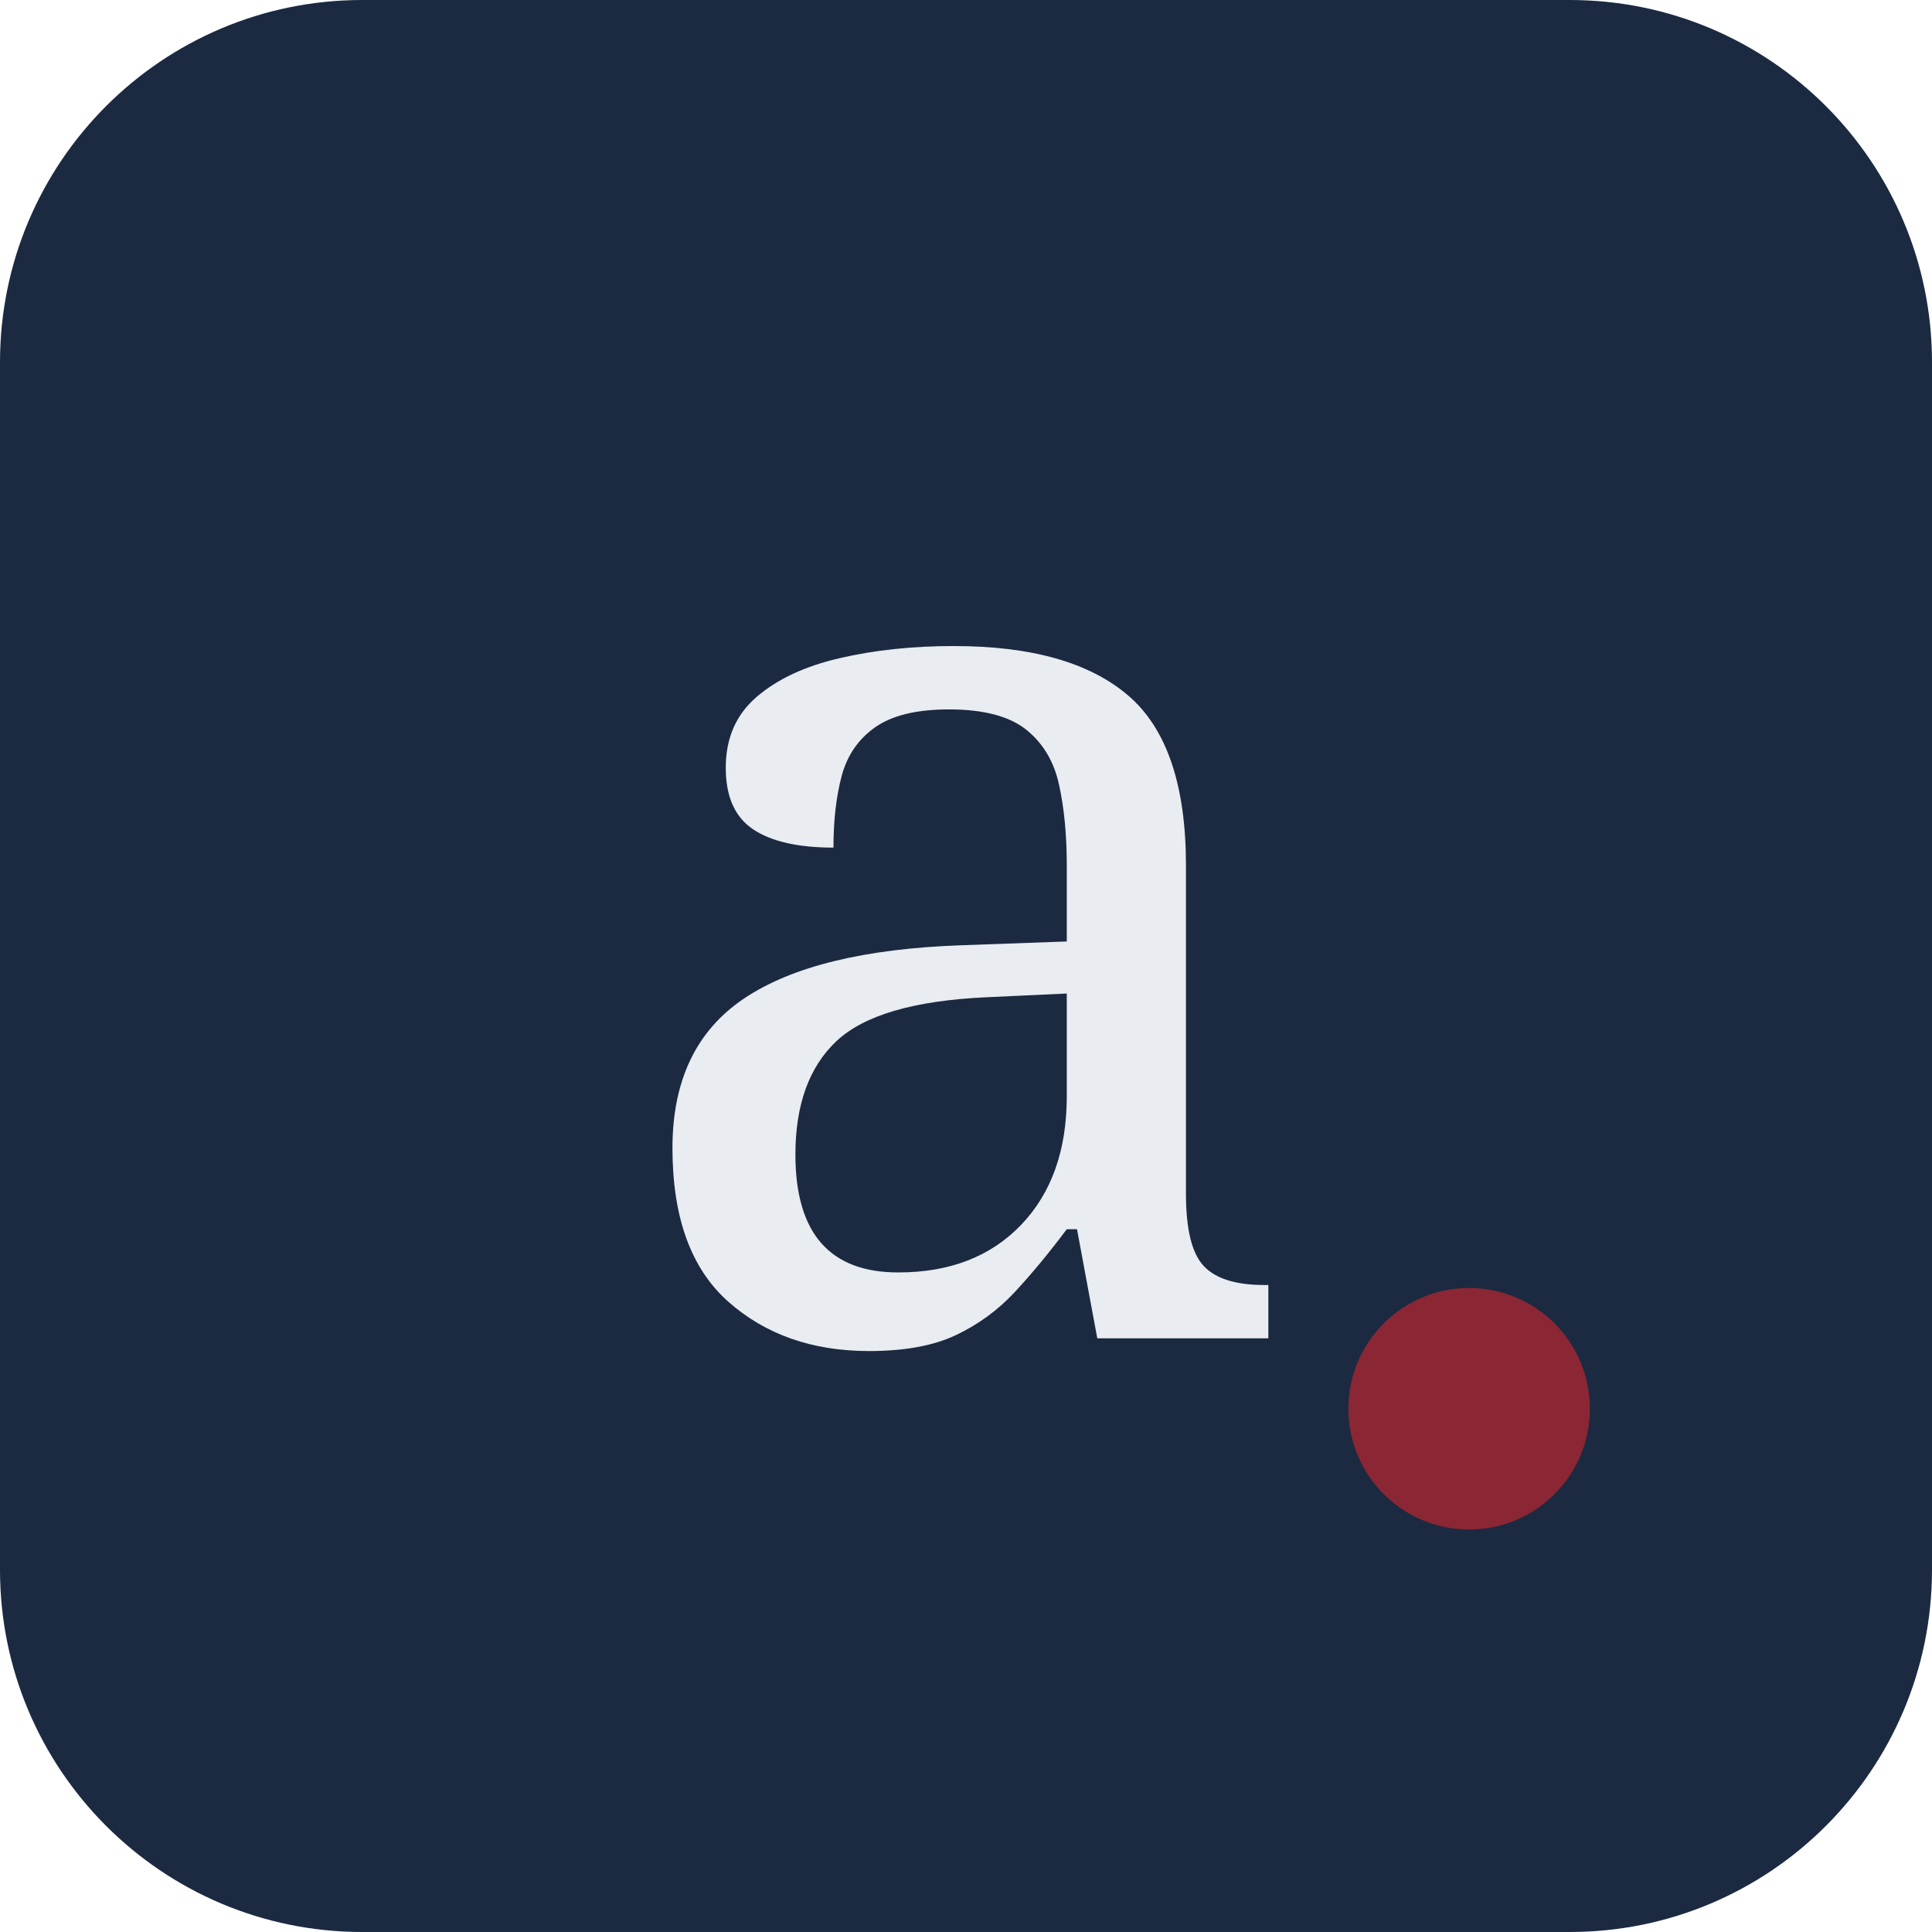
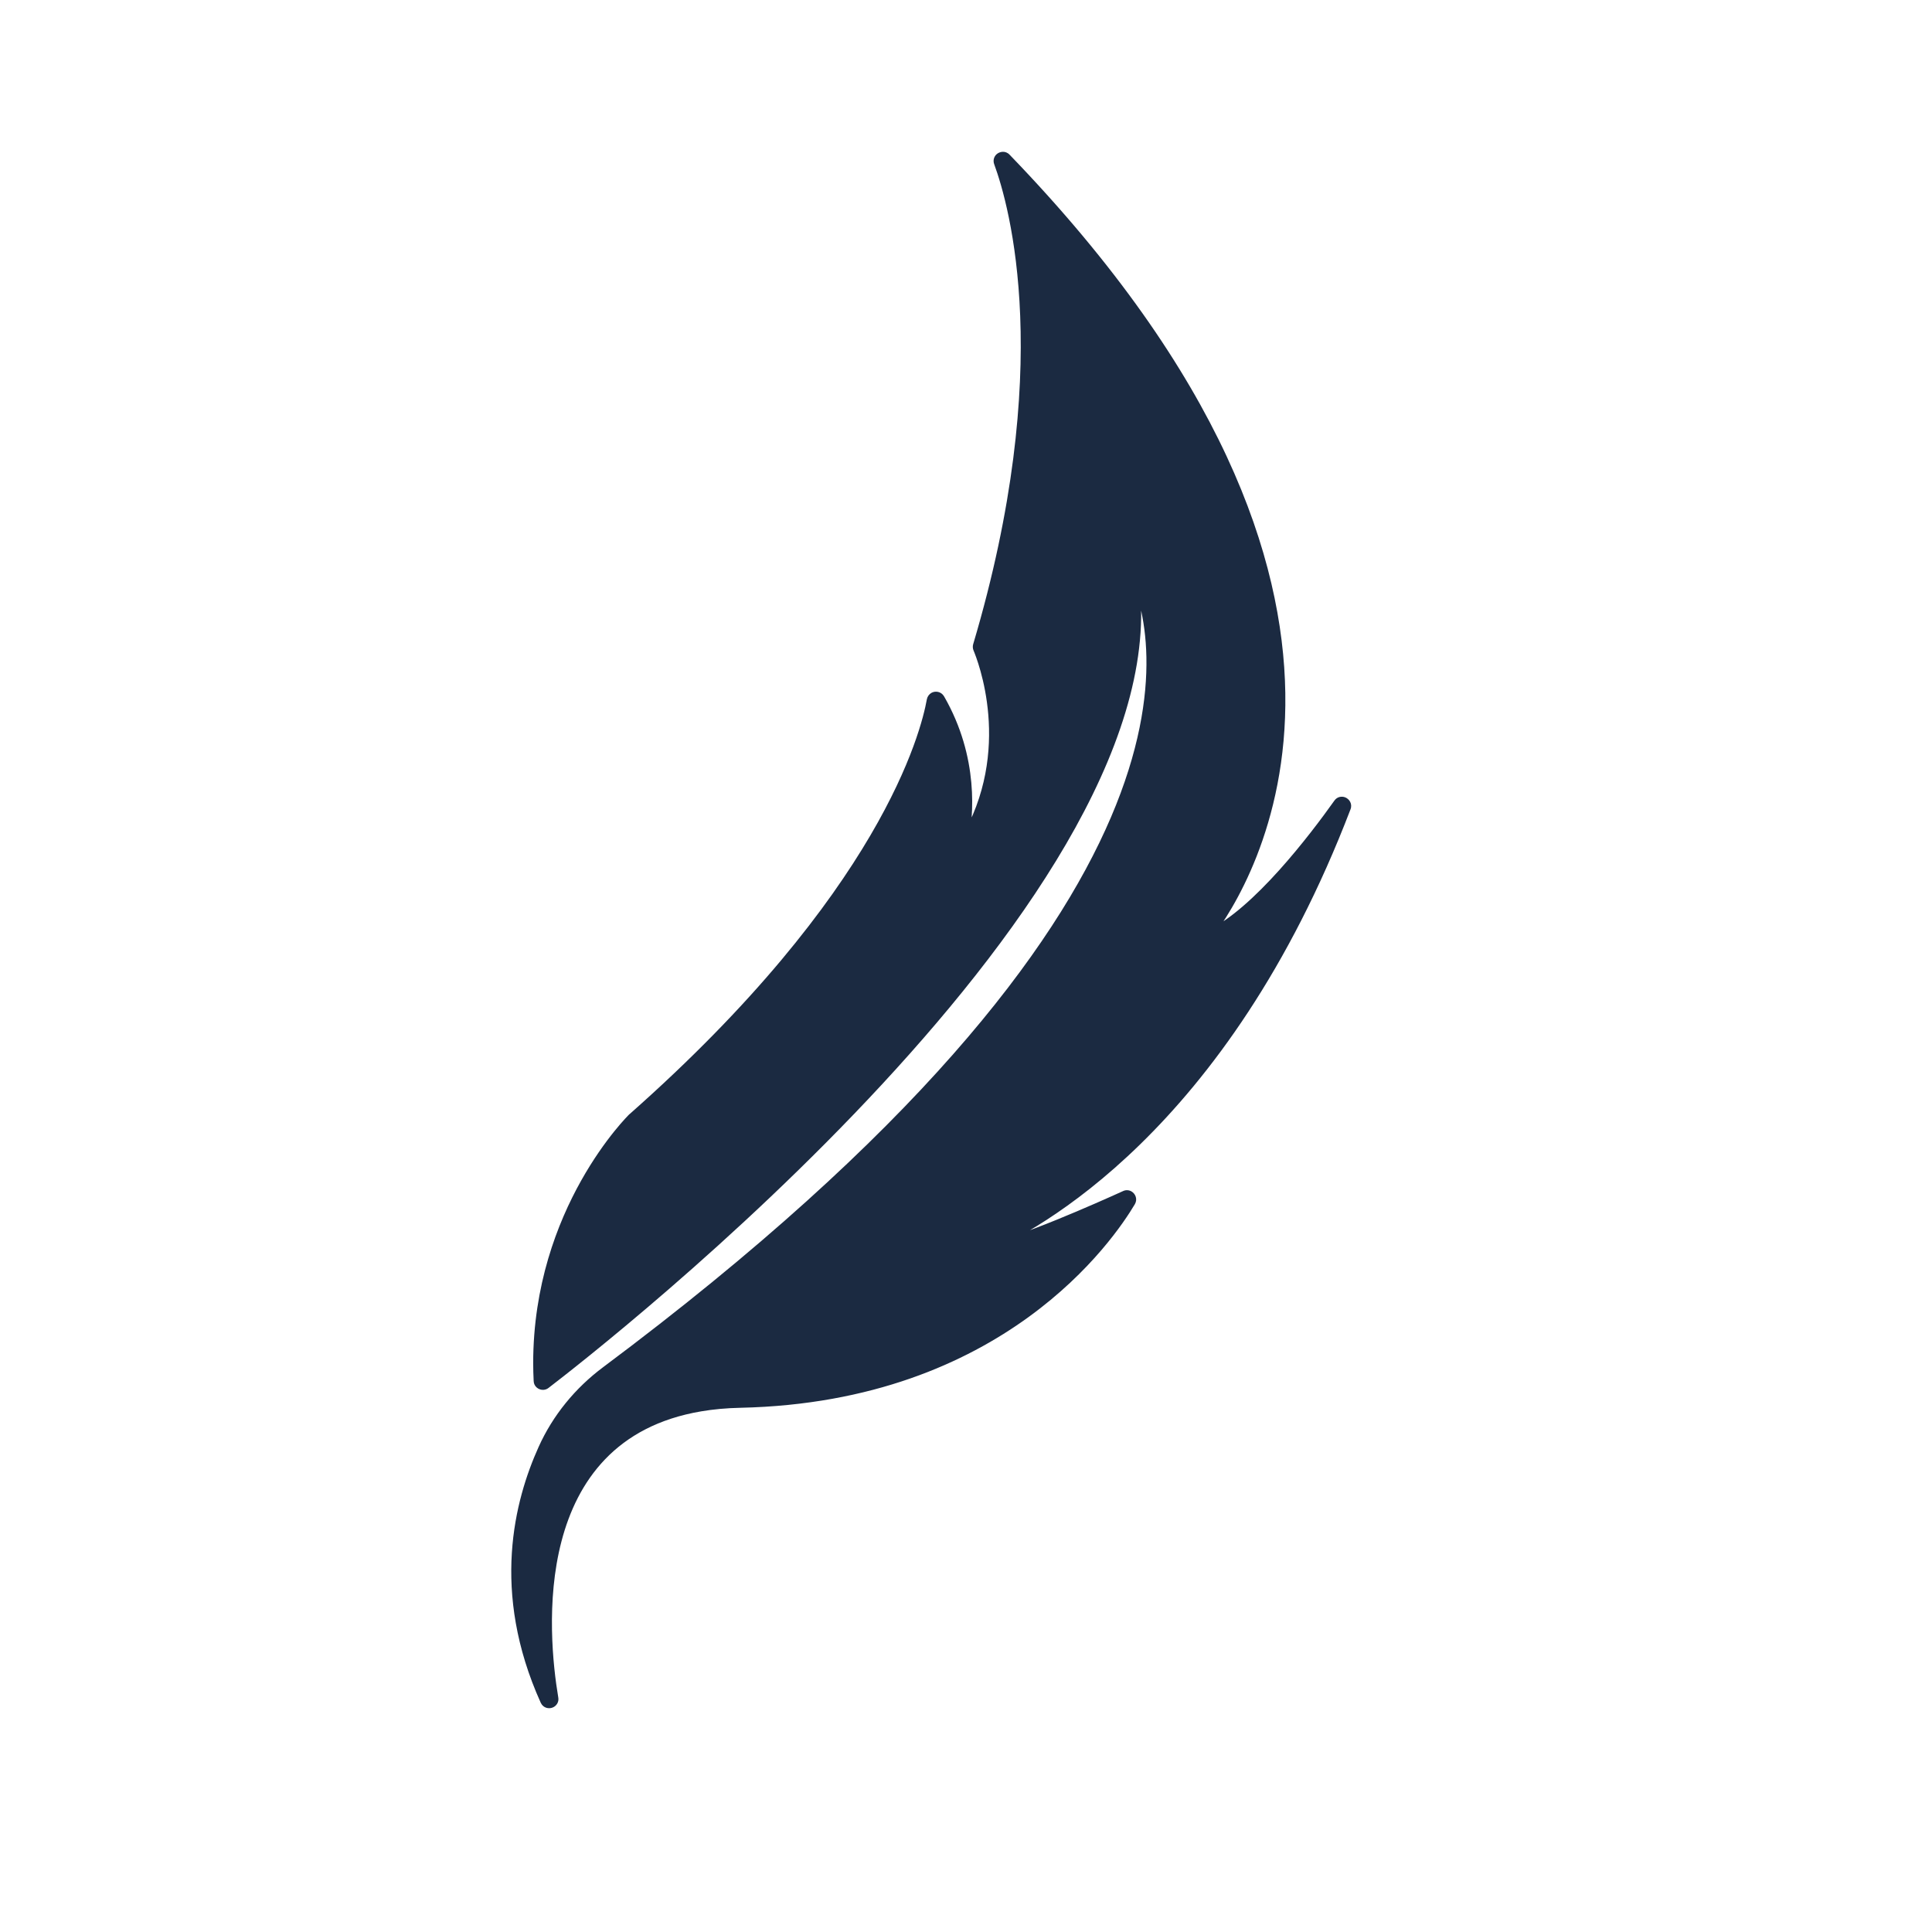
- <svg xmlns="http://www.w3.org/2000/svg" viewBox="0 0 192 192">
-   <rect width="192" height="192" rx="36" fill="#1b2a41" />
-   <text x="96" y="133" text-anchor="middle" fill="#e9ecf1" font-family="Georgia,serif" font-size="126">a</text>
-   <circle cx="146" cy="140" r="12" fill="#8b2634" />
+ <svg xmlns="http://www.w3.org/2000/svg" viewBox="0 0 80 80" width="80" height="80">
+   <style>rect,path{fill:#1b2a41}@media(prefers-color-scheme:dark){rect,path{fill:#e9ecf1}}</style>
+   <defs>
+     <clipPath id="79a4d111c7">
+       <path d="M 186.438 5.551 L 220.73 5.551 L 220.73 69.531 L 186.438 69.531 Z M 186.438 5.551 " clip-rule="nonzero" />
+     </clipPath>
+     <clipPath id="ad8a4bacbf">
+       <path d="M 187.648 69.391 C 187.699 69.5 187.859 69.453 187.84 69.336 C 187.375 66.574 186.477 57.215 195.66 57.012 C 206.414 56.77 210.902 50.145 211.746 48.719 C 211.797 48.633 211.707 48.535 211.617 48.574 C 210.617 49.035 207.164 50.578 205.781 50.805 C 205.664 50.82 205.617 50.66 205.727 50.613 C 207.684 49.777 215.57 45.688 220.66 32.41 C 220.699 32.301 220.551 32.219 220.484 32.316 C 219.496 33.707 217.105 36.863 215.086 37.805 C 214.992 37.848 214.902 37.734 214.965 37.652 C 216.488 35.664 224.16 23.781 206.598 5.602 C 206.523 5.523 206.395 5.602 206.434 5.703 C 207.082 7.473 208.988 14.238 205.566 25.758 C 205.562 25.777 205.562 25.801 205.57 25.824 C 205.738 26.211 207.293 30.09 204.996 33.922 C 204.941 34.02 204.793 33.961 204.816 33.852 C 205.027 32.789 205.254 30.422 203.844 27.973 C 203.797 27.891 203.676 27.914 203.656 28.004 C 203.406 29.414 201.707 36.109 191.262 45.34 C 191.262 45.34 187.062 49.422 187.379 56.176 C 187.383 56.254 187.477 56.297 187.539 56.25 C 189.688 54.605 214.035 35.625 211.828 22.723 C 211.809 22.609 211.969 22.559 212.02 22.664 C 213.219 25.266 216.09 36.457 190.141 55.84 C 189.027 56.672 188.129 57.77 187.559 59.035 C 186.594 61.184 185.613 64.875 187.648 69.395 " clip-rule="nonzero" />
+     </clipPath>
+     <clipPath id="b1f9e49407">
+       <rect x="0" width="35" y="0" height="65" />
+     </clipPath>
+     <clipPath id="8feb9eb61a">
+       <path d="M 0.438 0.551 L 34.73 0.551 L 34.73 64.531 L 0.438 64.531 Z M 0.438 0.551 " clip-rule="nonzero" />
+     </clipPath>
+     <clipPath id="58b2936b2e">
+       <path d="M 1.648 64.391 C 1.699 64.5 1.859 64.453 1.84 64.336 C 1.375 61.574 0.477 52.215 9.66 52.012 C 20.414 51.77 24.902 45.145 25.746 43.719 C 25.797 43.633 25.707 43.535 25.617 43.574 C 24.617 44.035 21.164 45.578 19.781 45.805 C 19.664 45.82 19.617 45.66 19.727 45.613 C 21.684 44.777 29.57 40.688 34.66 27.41 C 34.699 27.301 34.551 27.219 34.484 27.316 C 33.496 28.707 31.105 31.863 29.086 32.805 C 28.992 32.848 28.902 32.734 28.965 32.652 C 30.488 30.664 38.16 18.781 20.598 0.602 C 20.523 0.523 20.395 0.602 20.434 0.703 C 21.082 2.473 22.988 9.238 19.566 20.758 C 19.562 20.777 19.562 20.801 19.57 20.824 C 19.738 21.211 21.293 25.09 18.996 28.922 C 18.941 29.02 18.793 28.961 18.816 28.852 C 19.027 27.789 19.254 25.422 17.844 22.973 C 17.797 22.891 17.676 22.914 17.656 23.004 C 17.406 24.414 15.707 31.109 5.262 40.34 C 5.262 40.34 1.062 44.422 1.379 51.176 C 1.383 51.254 1.477 51.297 1.539 51.25 C 3.688 49.605 28.035 30.625 25.828 17.723 C 25.809 17.609 25.969 17.559 26.02 17.664 C 27.219 20.266 30.09 31.457 4.141 50.84 C 3.027 51.672 2.129 52.77 1.559 54.035 C 0.594 56.184 -0.387 59.875 1.648 64.395 " clip-rule="nonzero" />
+     </clipPath>
+     <clipPath id="af8defd5d4">
+       <path d="M 186.117 5.227 L 220.973 5.227 L 220.973 69.773 L 186.117 69.773 Z M 186.117 5.227 " clip-rule="nonzero" />
+     </clipPath>
+     <clipPath id="91c0dc41d4">
+       <path d="M 187.906 69.277 C 187.859 69.168 187.738 69.152 187.668 69.184 C 187.602 69.215 187.547 69.293 187.562 69.383 C 187.137 66.871 186.238 58.184 193.941 56.887 C 194.473 56.797 195.043 56.742 195.656 56.727 C 206.273 56.492 210.684 49.957 211.504 48.574 C 211.445 48.676 211.496 48.781 211.566 48.824 C 211.617 48.852 211.68 48.859 211.734 48.832 C 210.75 49.281 207.258 50.848 205.828 51.082 C 205.582 51.125 205.414 50.941 205.387 50.766 C 205.363 50.613 205.434 50.434 205.613 50.352 L 205.727 50.613 L 205.613 50.352 C 207.516 49.539 215.336 45.504 220.395 32.309 L 220.66 32.406 L 220.395 32.309 C 220.352 32.422 220.43 32.516 220.5 32.543 C 220.566 32.566 220.66 32.551 220.715 32.477 L 220.484 32.312 L 220.715 32.477 C 219.742 33.852 217.305 37.078 215.207 38.059 L 215.086 37.801 L 215.207 38.059 C 214.988 38.16 214.773 38.035 214.695 37.871 C 214.641 37.754 214.645 37.602 214.738 37.477 C 216.191 35.582 223.848 23.863 206.395 5.793 C 206.477 5.879 206.594 5.855 206.652 5.801 C 206.699 5.754 206.727 5.676 206.699 5.602 C 207.367 7.426 209.277 14.254 205.84 25.836 L 205.566 25.754 L 205.84 25.832 C 205.848 25.797 205.848 25.75 205.832 25.711 L 205.57 25.82 L 205.832 25.711 C 206.004 26.117 207.609 30.109 205.242 34.066 L 204.996 33.922 L 205.242 34.066 C 205.113 34.277 204.867 34.285 204.715 34.195 C 204.59 34.121 204.504 33.973 204.539 33.793 L 204.816 33.848 L 204.539 33.793 C 204.742 32.766 204.961 30.477 203.598 28.109 L 203.844 27.969 L 203.598 28.109 C 203.656 28.211 203.773 28.219 203.848 28.18 C 203.891 28.152 203.926 28.105 203.938 28.051 L 203.656 28 L 203.938 28.051 C 203.672 29.527 201.938 36.277 191.449 45.547 L 191.262 45.336 L 191.457 45.539 C 191.477 45.52 187.645 49.242 187.645 55.445 C 187.645 55.68 187.648 55.918 187.66 56.156 L 187.379 56.168 L 187.66 56.156 C 187.656 56.043 187.562 55.977 187.469 55.98 C 187.434 55.984 187.398 55.996 187.367 56.02 L 187.539 56.242 L 187.367 56.02 C 189.598 54.316 213.719 35.461 211.551 22.77 L 211.828 22.723 L 211.551 22.77 C 211.508 22.523 211.691 22.359 211.863 22.328 C 212.016 22.305 212.191 22.367 212.273 22.547 C 213.559 25.328 216.297 36.652 190.309 56.066 C 189.23 56.871 188.367 57.93 187.816 59.152 C 186.871 61.25 185.91 64.852 187.906 69.277 M 187.391 69.508 L 187.648 69.391 L 187.391 69.508 C 185.309 64.895 186.312 61.113 187.301 58.918 L 187.559 59.035 L 187.301 58.918 C 187.891 57.605 188.82 56.473 189.973 55.613 L 190.141 55.84 L 189.973 55.613 C 215.879 36.262 212.875 25.199 211.762 22.781 L 212.02 22.664 L 211.762 22.781 C 211.801 22.867 211.891 22.898 211.961 22.887 C 212.031 22.875 212.129 22.797 212.109 22.676 C 214.352 35.789 189.773 54.891 187.711 56.473 C 187.648 56.523 187.57 56.547 187.496 56.551 C 187.305 56.559 187.105 56.414 187.098 56.188 C 187.086 55.938 187.078 55.691 187.078 55.449 C 187.078 49.016 191.047 45.152 191.062 45.137 C 191.066 45.133 191.07 45.129 191.074 45.129 C 201.477 35.934 203.141 29.293 203.379 27.957 C 203.402 27.84 203.473 27.746 203.566 27.691 C 203.727 27.598 203.969 27.629 204.09 27.832 C 205.547 30.363 205.312 32.809 205.094 33.906 C 205.109 33.824 205.062 33.75 205.008 33.715 C 204.941 33.676 204.82 33.672 204.754 33.777 C 206.973 30.07 205.469 26.309 205.312 25.934 C 205.277 25.852 205.273 25.758 205.297 25.676 C 208.699 14.219 206.797 7.516 206.168 5.801 L 206.434 5.703 L 206.168 5.801 C 206.109 5.645 206.16 5.488 206.258 5.395 C 206.387 5.27 206.633 5.227 206.801 5.402 L 206.598 5.598 L 206.801 5.402 C 224.477 23.703 216.785 35.738 215.188 37.824 L 214.965 37.652 L 215.188 37.824 C 215.23 37.766 215.234 37.691 215.211 37.633 C 215.176 37.559 215.074 37.496 214.969 37.547 C 216.906 36.645 219.254 33.559 220.254 32.152 C 220.367 31.988 220.559 31.961 220.699 32.016 C 220.863 32.078 221.012 32.277 220.922 32.512 C 215.805 45.871 207.855 50.012 205.836 50.875 C 205.922 50.836 205.957 50.746 205.945 50.676 C 205.934 50.598 205.855 50.504 205.738 50.523 L 205.781 50.805 L 205.738 50.523 C 207.074 50.305 210.48 48.785 211.504 48.32 L 211.621 48.574 L 211.504 48.32 C 211.625 48.262 211.754 48.277 211.855 48.336 C 212.016 48.43 212.113 48.656 211.992 48.863 L 211.746 48.719 L 211.992 48.863 C 211.121 50.332 206.559 57.051 195.668 57.293 L 195.664 57.012 L 195.668 57.293 C 195.082 57.305 194.539 57.355 194.035 57.441 C 186.945 58.637 187.672 66.641 188.117 69.289 L 187.84 69.336 L 188.117 69.289 C 188.152 69.48 188.039 69.637 187.898 69.699 C 187.738 69.773 187.496 69.734 187.391 69.508 Z M 187.391 69.508 " clip-rule="nonzero" />
+     </clipPath>
+     <clipPath id="e89d1c4874">
+       <rect x="0" width="35" y="0" height="65" />
+     </clipPath>
+     <clipPath id="7b2367b6d2">
+       <path d="M 0.117 0.227 L 34.973 0.227 L 34.973 64.773 L 0.117 64.773 Z M 0.117 0.227 " clip-rule="nonzero" />
+     </clipPath>
+     <clipPath id="5523a5877a">
+       <path d="M 1.906 64.277 C 1.859 64.168 1.738 64.152 1.668 64.184 C 1.602 64.215 1.547 64.293 1.562 64.383 C 1.137 61.871 0.238 53.184 7.941 51.887 C 8.473 51.797 9.043 51.742 9.656 51.727 C 20.273 51.492 24.684 44.957 25.504 43.574 C 25.445 43.676 25.496 43.781 25.566 43.824 C 25.617 43.852 25.68 43.859 25.734 43.832 C 24.75 44.281 21.258 45.848 19.828 46.082 C 19.582 46.125 19.414 45.941 19.387 45.766 C 19.363 45.613 19.434 45.434 19.613 45.352 L 19.727 45.613 L 19.613 45.352 C 21.516 44.539 29.336 40.504 34.395 27.309 L 34.66 27.406 L 34.395 27.309 C 34.352 27.422 34.43 27.516 34.5 27.543 C 34.566 27.566 34.66 27.551 34.715 27.477 L 34.484 27.312 L 34.715 27.477 C 33.742 28.852 31.305 32.078 29.207 33.059 L 29.086 32.801 L 29.207 33.059 C 28.988 33.16 28.773 33.035 28.695 32.871 C 28.641 32.754 28.645 32.602 28.738 32.477 C 30.191 30.582 37.848 18.863 20.395 0.793 C 20.477 0.879 20.594 0.855 20.652 0.801 C 20.699 0.754 20.727 0.676 20.699 0.602 C 21.367 2.426 23.277 9.254 19.84 20.836 L 19.566 20.754 L 19.84 20.832 C 19.848 20.797 19.848 20.75 19.832 20.711 L 19.57 20.82 L 19.832 20.711 C 20.004 21.117 21.609 25.109 19.242 29.066 L 18.996 28.922 L 19.242 29.066 C 19.113 29.277 18.867 29.285 18.715 29.195 C 18.59 29.121 18.504 28.973 18.539 28.793 L 18.816 28.848 L 18.539 28.793 C 18.742 27.766 18.961 25.477 17.598 23.109 L 17.844 22.969 L 17.598 23.109 C 17.656 23.211 17.773 23.219 17.848 23.18 C 17.891 23.152 17.926 23.105 17.938 23.051 L 17.656 23 L 17.938 23.051 C 17.672 24.527 15.938 31.277 5.449 40.547 L 5.262 40.336 L 5.457 40.539 C 5.477 40.52 1.645 44.242 1.645 50.445 C 1.645 50.68 1.648 50.918 1.66 51.156 L 1.379 51.168 L 1.66 51.156 C 1.656 51.043 1.562 50.977 1.469 50.98 C 1.434 50.984 1.398 50.996 1.367 51.02 L 1.539 51.242 L 1.367 51.02 C 3.598 49.316 27.719 30.461 25.551 17.77 L 25.828 17.723 L 25.551 17.77 C 25.508 17.523 25.691 17.359 25.863 17.328 C 26.016 17.305 26.191 17.367 26.273 17.547 C 27.559 20.328 30.297 31.652 4.309 51.066 C 3.23 51.871 2.367 52.93 1.816 54.152 C 0.871 56.25 -0.09 59.852 1.906 64.277 M 1.391 64.508 L 1.648 64.391 L 1.391 64.508 C -0.691 59.895 0.312 56.113 1.301 53.918 L 1.559 54.035 L 1.301 53.918 C 1.891 52.605 2.82 51.473 3.973 50.613 L 4.141 50.84 L 3.973 50.613 C 29.879 31.262 26.875 20.199 25.762 17.781 L 26.02 17.664 L 25.762 17.781 C 25.801 17.867 25.891 17.898 25.961 17.887 C 26.031 17.875 26.129 17.797 26.109 17.676 C 28.352 30.789 3.773 49.891 1.711 51.473 C 1.648 51.523 1.57 51.547 1.496 51.551 C 1.305 51.559 1.105 51.414 1.098 51.188 C 1.086 50.938 1.078 50.691 1.078 50.449 C 1.078 44.016 5.047 40.152 5.062 40.137 C 5.066 40.133 5.07 40.129 5.074 40.129 C 15.477 30.934 17.141 24.293 17.379 22.957 C 17.402 22.84 17.473 22.746 17.566 22.691 C 17.727 22.598 17.969 22.629 18.09 22.832 C 19.547 25.363 19.312 27.809 19.094 28.906 C 19.109 28.824 19.062 28.75 19.008 28.715 C 18.941 28.676 18.82 28.672 18.754 28.777 C 20.973 25.07 19.469 21.309 19.312 20.934 C 19.277 20.852 19.273 20.758 19.297 20.676 C 22.699 9.219 20.797 2.516 20.168 0.801 L 20.434 0.703 L 20.168 0.801 C 20.109 0.645 20.16 0.488 20.258 0.395 C 20.387 0.27 20.633 0.227 20.801 0.402 L 20.598 0.598 L 20.801 0.402 C 38.477 18.703 30.785 30.738 29.188 32.824 L 28.965 32.652 L 29.188 32.824 C 29.23 32.766 29.234 32.691 29.211 32.633 C 29.176 32.559 29.074 32.496 28.969 32.547 C 30.906 31.645 33.254 28.559 34.254 27.152 C 34.367 26.988 34.559 26.961 34.699 27.016 C 34.863 27.078 35.012 27.277 34.922 27.512 C 29.805 40.871 21.855 45.012 19.836 45.875 C 19.922 45.836 19.957 45.746 19.945 45.676 C 19.934 45.598 19.855 45.504 19.738 45.523 L 19.781 45.805 L 19.738 45.523 C 21.074 45.305 24.48 43.785 25.504 43.32 L 25.621 43.574 L 25.504 43.32 C 25.625 43.262 25.754 43.277 25.855 43.336 C 26.016 43.43 26.113 43.656 25.992 43.863 L 25.746 43.719 L 25.992 43.863 C 25.121 45.332 20.559 52.051 9.668 52.293 L 9.664 52.012 L 9.668 52.293 C 9.082 52.305 8.539 52.355 8.035 52.441 C 0.945 53.637 1.672 61.641 2.117 64.289 L 1.84 64.336 L 2.117 64.289 C 2.152 64.48 2.039 64.637 1.898 64.699 C 1.738 64.773 1.496 64.734 1.391 64.508 Z M 1.391 64.508 " clip-rule="nonzero" />
+     </clipPath>
+   </defs>
+   <g transform="translate(-165 1)">
+     <g clip-path="url(#79a4d111c7)">
+       <g clip-path="url(#ad8a4bacbf)">
+         <g transform="matrix(1, 0, 0, 1, 186, 5)">
+           <g clip-path="url(#b1f9e49407)">
+             <g clip-path="url(#8feb9eb61a)">
+               <g clip-path="url(#58b2936b2e)">
+                 <rect x="-235.474" width="323.827" fill="#e9ecf1" height="108" y="-21.5" fill-opacity="1" />
+               </g>
+             </g>
+           </g>
+         </g>
+       </g>
+     </g>
+     <g clip-path="url(#af8defd5d4)">
+       <g clip-path="url(#91c0dc41d4)">
+         <g transform="matrix(1, 0, 0, 1, 186, 5)">
+           <g clip-path="url(#e89d1c4874)">
+             <g clip-path="url(#7b2367b6d2)">
+               <g clip-path="url(#5523a5877a)">
+                 <rect x="-235.474" width="323.827" fill="#e9ecf1" height="108" y="-21.5" fill-opacity="1" />
+               </g>
+             </g>
+           </g>
+         </g>
+       </g>
+     </g>
+   </g>
</svg>
